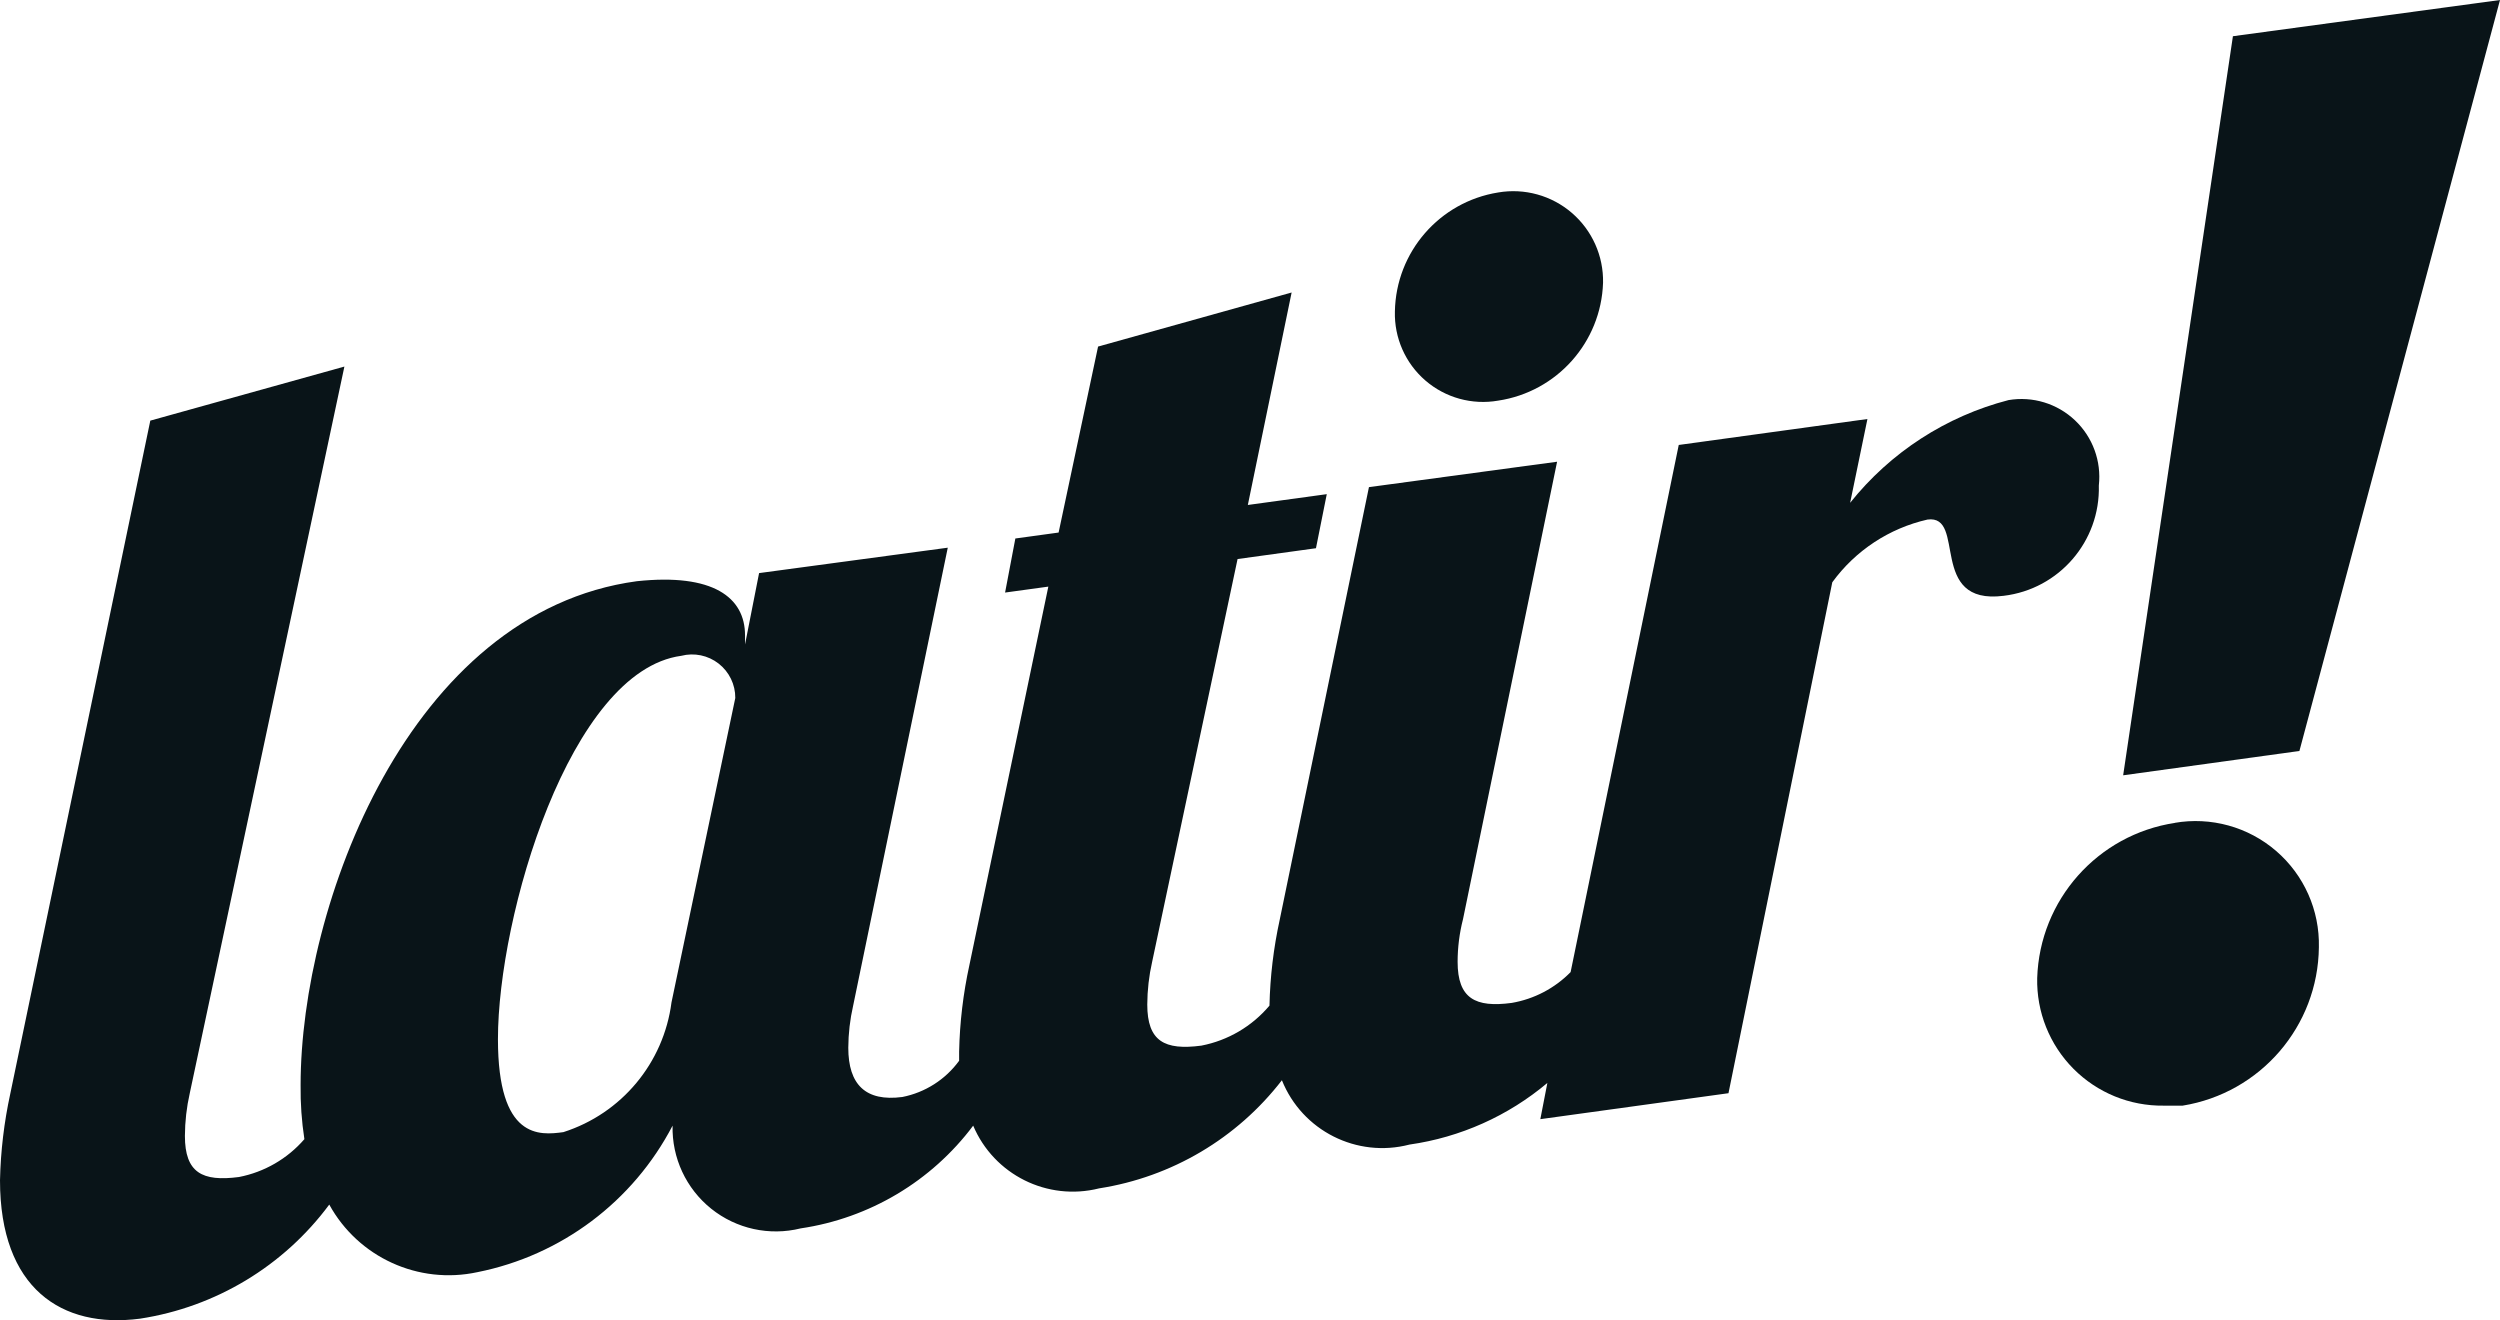
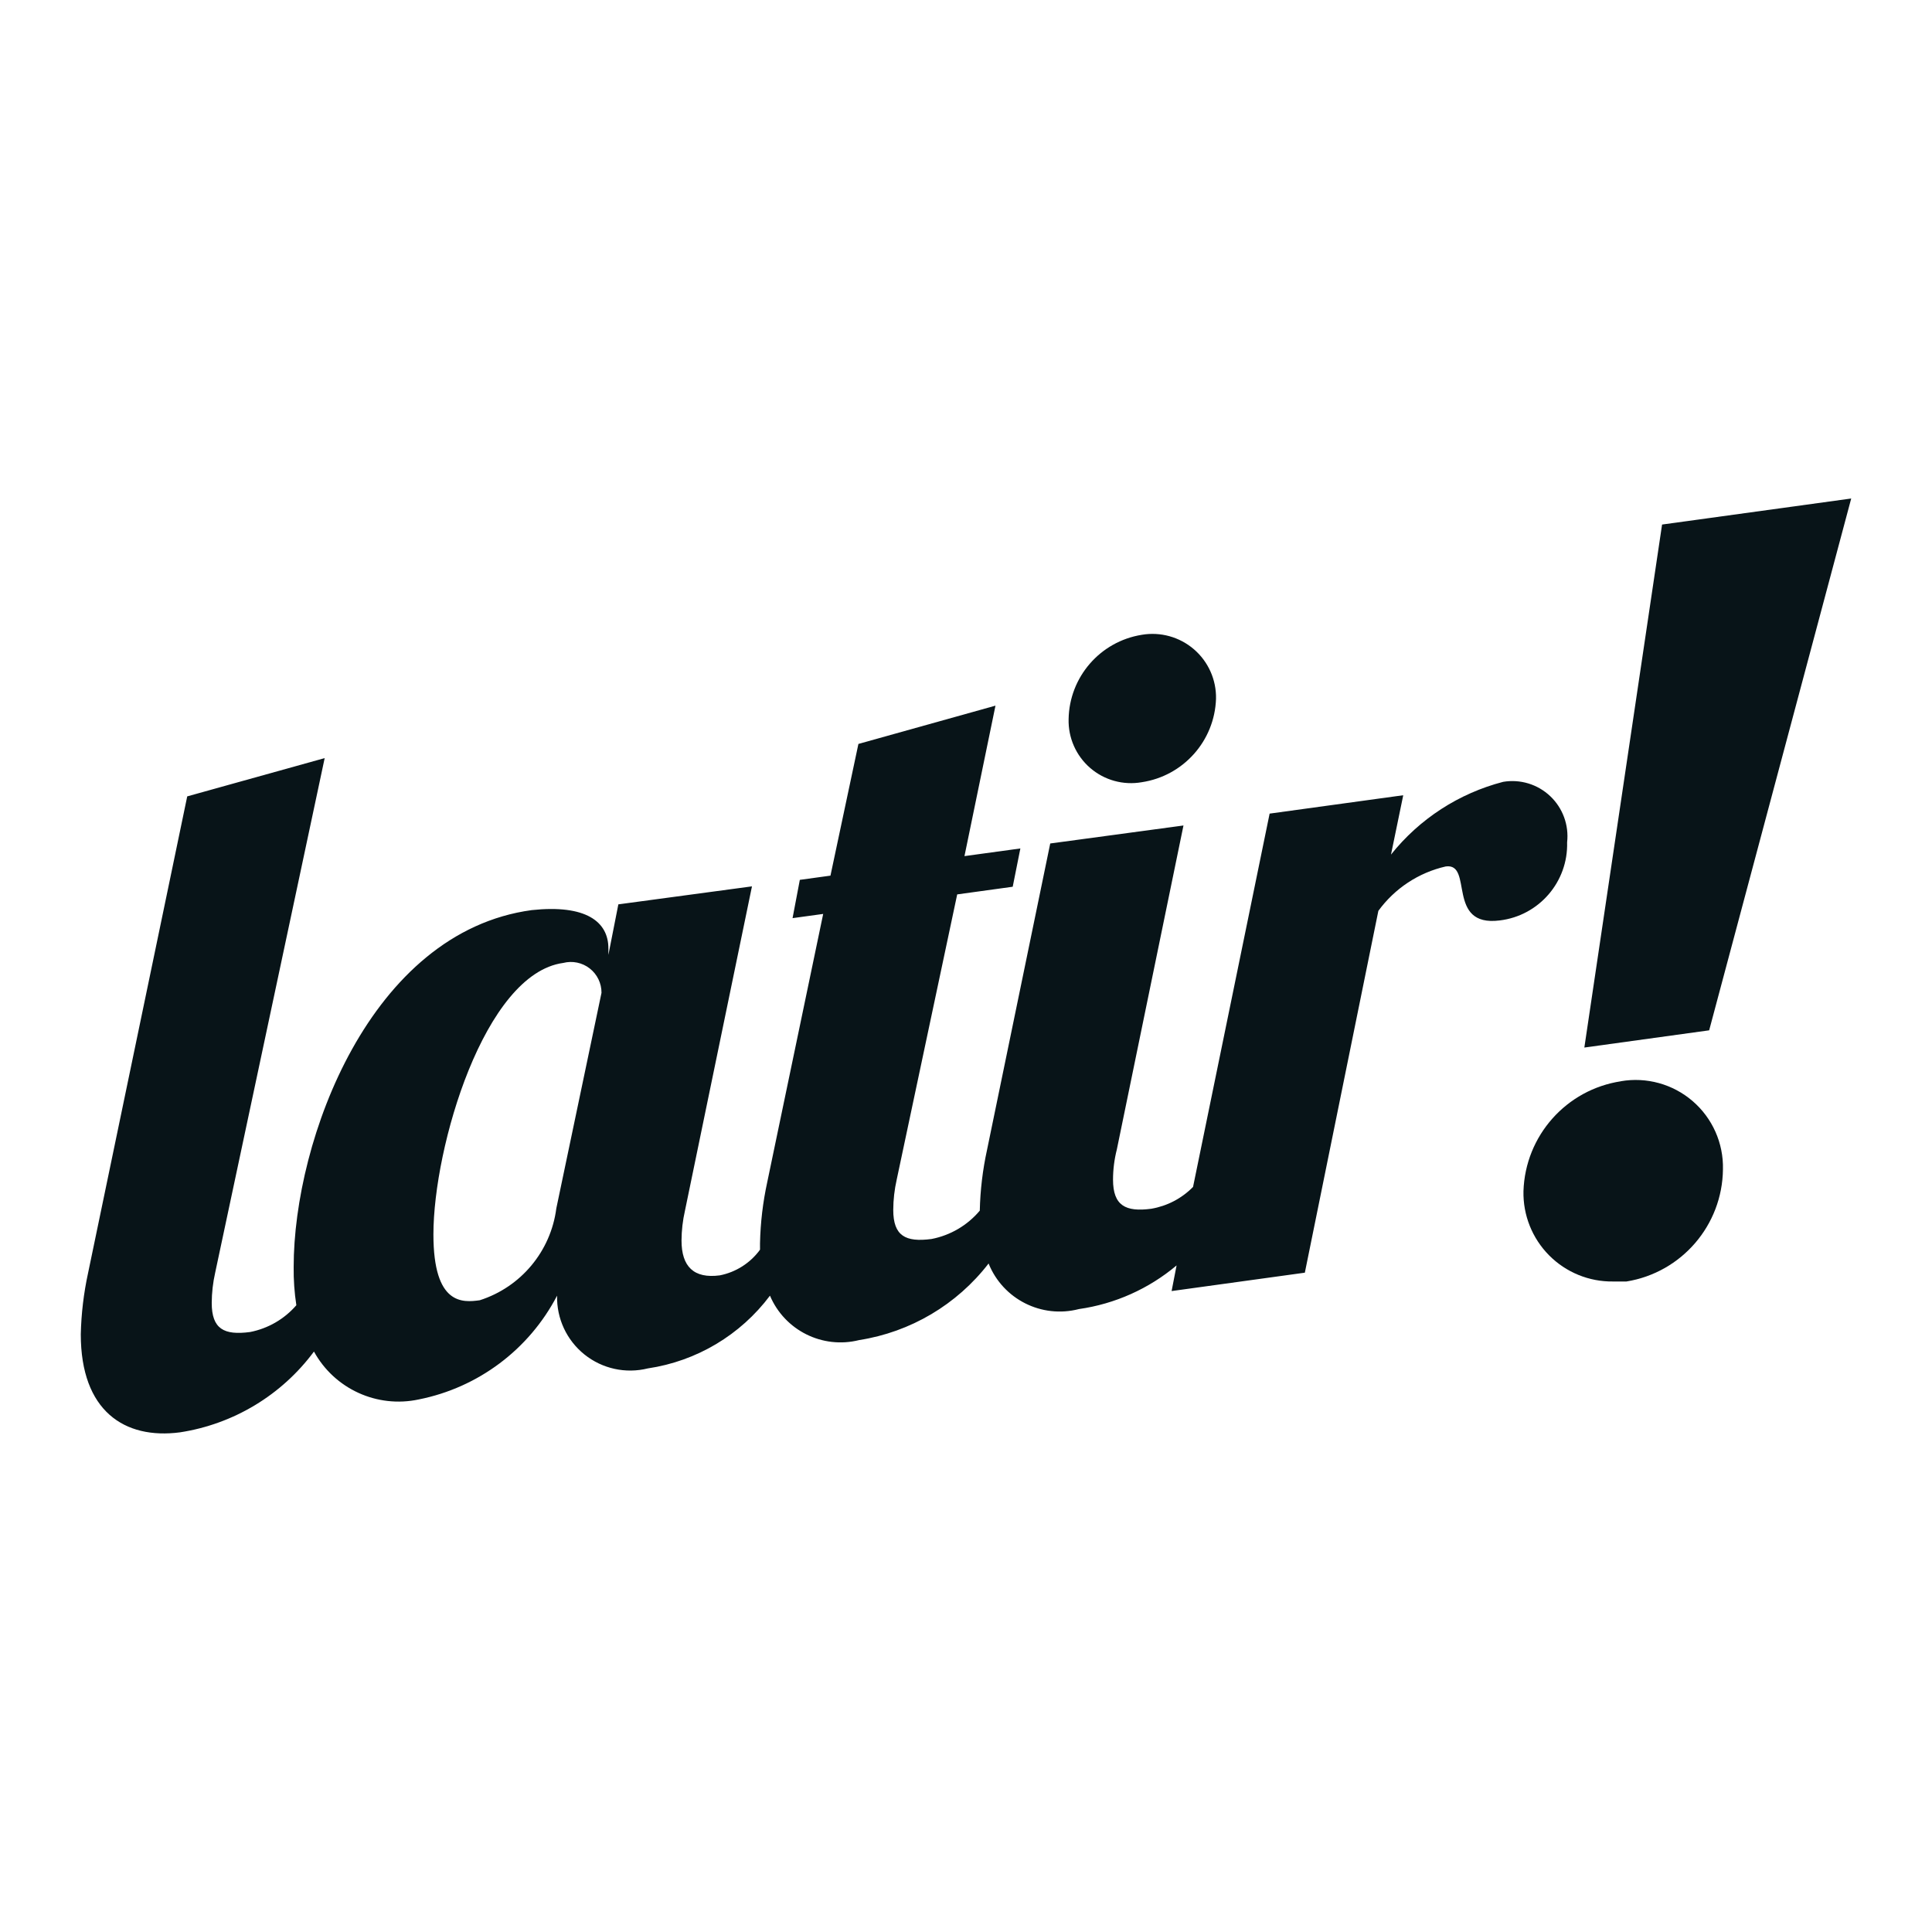
- <svg xmlns="http://www.w3.org/2000/svg" id="f5f06c2b-e986-4c77-8eb9-226097c92e01" data-name="Capa 1" viewBox="0 0 46.24 24.41">
+ <svg xmlns="http://www.w3.org/2000/svg" id="b9e395bf-dea9-4194-ba70-dfdf1e991e07" data-name="stroke 1,6" viewBox="0 0 50.46 50.46">
  <defs>
-     <style>.fe3c7bea-324c-469b-9afa-f2069a3b0133{fill:#091418;}</style>
+     <style>.b8283aa3-ab1d-4781-981b-51ff8a2a85c8{fill:#081418;}</style>
  </defs>
-   <path class="fe3c7bea-324c-469b-9afa-f2069a3b0133" d="M29.82,20.43a2.28,2.28,0,0,0,1.94-2.18,1.66,1.66,0,0,0-1.94-1.67,2.27,2.27,0,0,0-1.91,2.2A1.63,1.63,0,0,0,29.82,20.43Z" transform="translate(-2.11 -13.02)" />
-   <path class="fe3c7bea-324c-469b-9afa-f2069a3b0133" d="M40.93,22a1.44,1.44,0,0,0-1.67-1.58,5.52,5.52,0,0,0-2.93,1.9l.32-1.55-3.49.48-2,9.75a2,2,0,0,1-1.09.57c-.67.09-1-.08-1-.76a3.2,3.2,0,0,1,.1-.79l1.74-8.46-3.48.47-1.65,8a8.31,8.31,0,0,0-.19,1.59,2.19,2.19,0,0,1-1.26.74c-.68.09-1-.08-1-.76a3.66,3.66,0,0,1,.09-.79L25,23.36l1.45-.2.2-1-1.46.2L26,18.43l-3.58,1-.73,3.44-.8.11-.19,1,.8-.11-1.46,7a8.32,8.32,0,0,0-.19,1.6c0,.06,0,.11,0,.17a1.71,1.71,0,0,1-1.05.67c-.68.09-1-.23-1-.91a3.58,3.58,0,0,1,.09-.78l1.75-8.47-3.49.47-.26,1.32v-.17c0-.7-.59-1.15-2-1-4.22.57-6.22,6-6.22,9.32a6.11,6.11,0,0,0,.07,1,2.14,2.14,0,0,1-1.21.7c-.68.09-1-.08-1-.76a3.66,3.66,0,0,1,.09-.79L8.48,19.8l-3.59,1L2.3,33.25a8.41,8.41,0,0,0-.19,1.6c0,2,1.14,2.75,2.59,2.56A5.37,5.37,0,0,0,8.2,35.3a2.52,2.52,0,0,0,2.74,1.25,5.22,5.22,0,0,0,3.61-2.71,1.91,1.91,0,0,0,2.37,1.9,4.88,4.88,0,0,0,3.19-1.9A2,2,0,0,0,22.44,35a5.3,5.3,0,0,0,3.38-2,2,2,0,0,0,2.36,1.19,5.07,5.07,0,0,0,2.55-1.14l-.13.67,3.48-.48L36,23.79a3,3,0,0,1,1.76-1.16c.73-.1,0,1.59,1.41,1.41A2,2,0,0,0,40.93,22Zm-26.4,9.56a2.91,2.91,0,0,1-2,2.4c-.44.06-1.21.14-1.21-1.72,0-2.28,1.33-6.81,3.39-7.09a.8.8,0,0,1,1,.78Z" transform="translate(-2.11 -13.02)" />
-   <polygon class="fe3c7bea-324c-469b-9afa-f2069a3b0133" points="46.24 0 41.3 0.67 39.27 14.34 42.53 13.89 46.24 0" />
-   <path class="fe3c7bea-324c-469b-9afa-f2069a3b0133" d="M42.34,28.24a3,3,0,0,0-2.55,2.87,2.31,2.31,0,0,0,2.34,2.36l.35,0A3,3,0,0,0,45,30.54a2.28,2.28,0,0,0-2.67-2.3Z" transform="translate(-2.11 -13.02)" />
+   <path class="b8283aa3-ab1d-4781-981b-51ff8a2a85c8" d="M29.82,20.43a2.28,2.28,0,0,0,1.94-2.18,1.66,1.66,0,0,0-1.94-1.67,2.27,2.27,0,0,0-1.91,2.2A1.63,1.63,0,0,0,29.82,20.43Z" />
+   <path class="b8283aa3-ab1d-4781-981b-51ff8a2a85c8" d="M40.93,22a1.44,1.44,0,0,0-1.67-1.58,5.52,5.52,0,0,0-2.93,1.9l.32-1.55-3.49.48-2,9.75a2,2,0,0,1-1.09.57c-.67.09-1-.08-1-.76a3.2,3.2,0,0,1,.1-.79l1.74-8.46-3.48.47-1.65,8a8.31,8.31,0,0,0-.19,1.59,2.19,2.19,0,0,1-1.26.74c-.68.09-1-.08-1-.76a3.66,3.66,0,0,1,.09-.79L25,23.36l1.45-.2.2-1-1.46.2L26,18.43l-3.58,1-.73,3.44-.8.11-.19,1,.8-.11-1.46,7a8.32,8.32,0,0,0-.19,1.6c0,.06,0,.11,0,.17a1.71,1.71,0,0,1-1.05.67c-.68.09-1-.23-1-.91a3.58,3.58,0,0,1,.09-.78l1.75-8.47-3.49.47-.26,1.32v-.17c0-.7-.59-1.15-2-1-4.22.57-6.22,6-6.22,9.32a6.11,6.11,0,0,0,.07,1,2.14,2.14,0,0,1-1.21.7c-.68.09-1-.08-1-.76a3.66,3.66,0,0,1,.09-.79L8.48,19.8l-3.59,1L2.3,33.25a8.41,8.41,0,0,0-.19,1.6c0,2,1.14,2.75,2.59,2.56A5.37,5.37,0,0,0,8.2,35.3a2.52,2.52,0,0,0,2.74,1.25,5.22,5.22,0,0,0,3.61-2.71,1.91,1.91,0,0,0,2.37,1.9,4.88,4.88,0,0,0,3.19-1.9A2,2,0,0,0,22.44,35a5.3,5.3,0,0,0,3.38-2,2,2,0,0,0,2.36,1.19,5.07,5.07,0,0,0,2.55-1.14l-.13.67,3.48-.48L36,23.79a3,3,0,0,1,1.76-1.16c.73-.1,0,1.59,1.41,1.41A2,2,0,0,0,40.93,22Zm-26.4,9.56a2.91,2.91,0,0,1-2,2.4c-.44.06-1.21.14-1.21-1.72,0-2.28,1.33-6.81,3.39-7.09a.8.8,0,0,1,1,.78Z" />
+   <polygon class="b8283aa3-ab1d-4781-981b-51ff8a2a85c8" points="48.35 13.02 43.41 13.7 41.38 27.36 44.64 26.91 48.35 13.02" />
+   <path class="b8283aa3-ab1d-4781-981b-51ff8a2a85c8" d="M42.34,28.24a3,3,0,0,0-2.55,2.87,2.31,2.31,0,0,0,2.34,2.36l.35,0A3,3,0,0,0,45,30.54a2.28,2.28,0,0,0-2.67-2.3Z" />
</svg>
